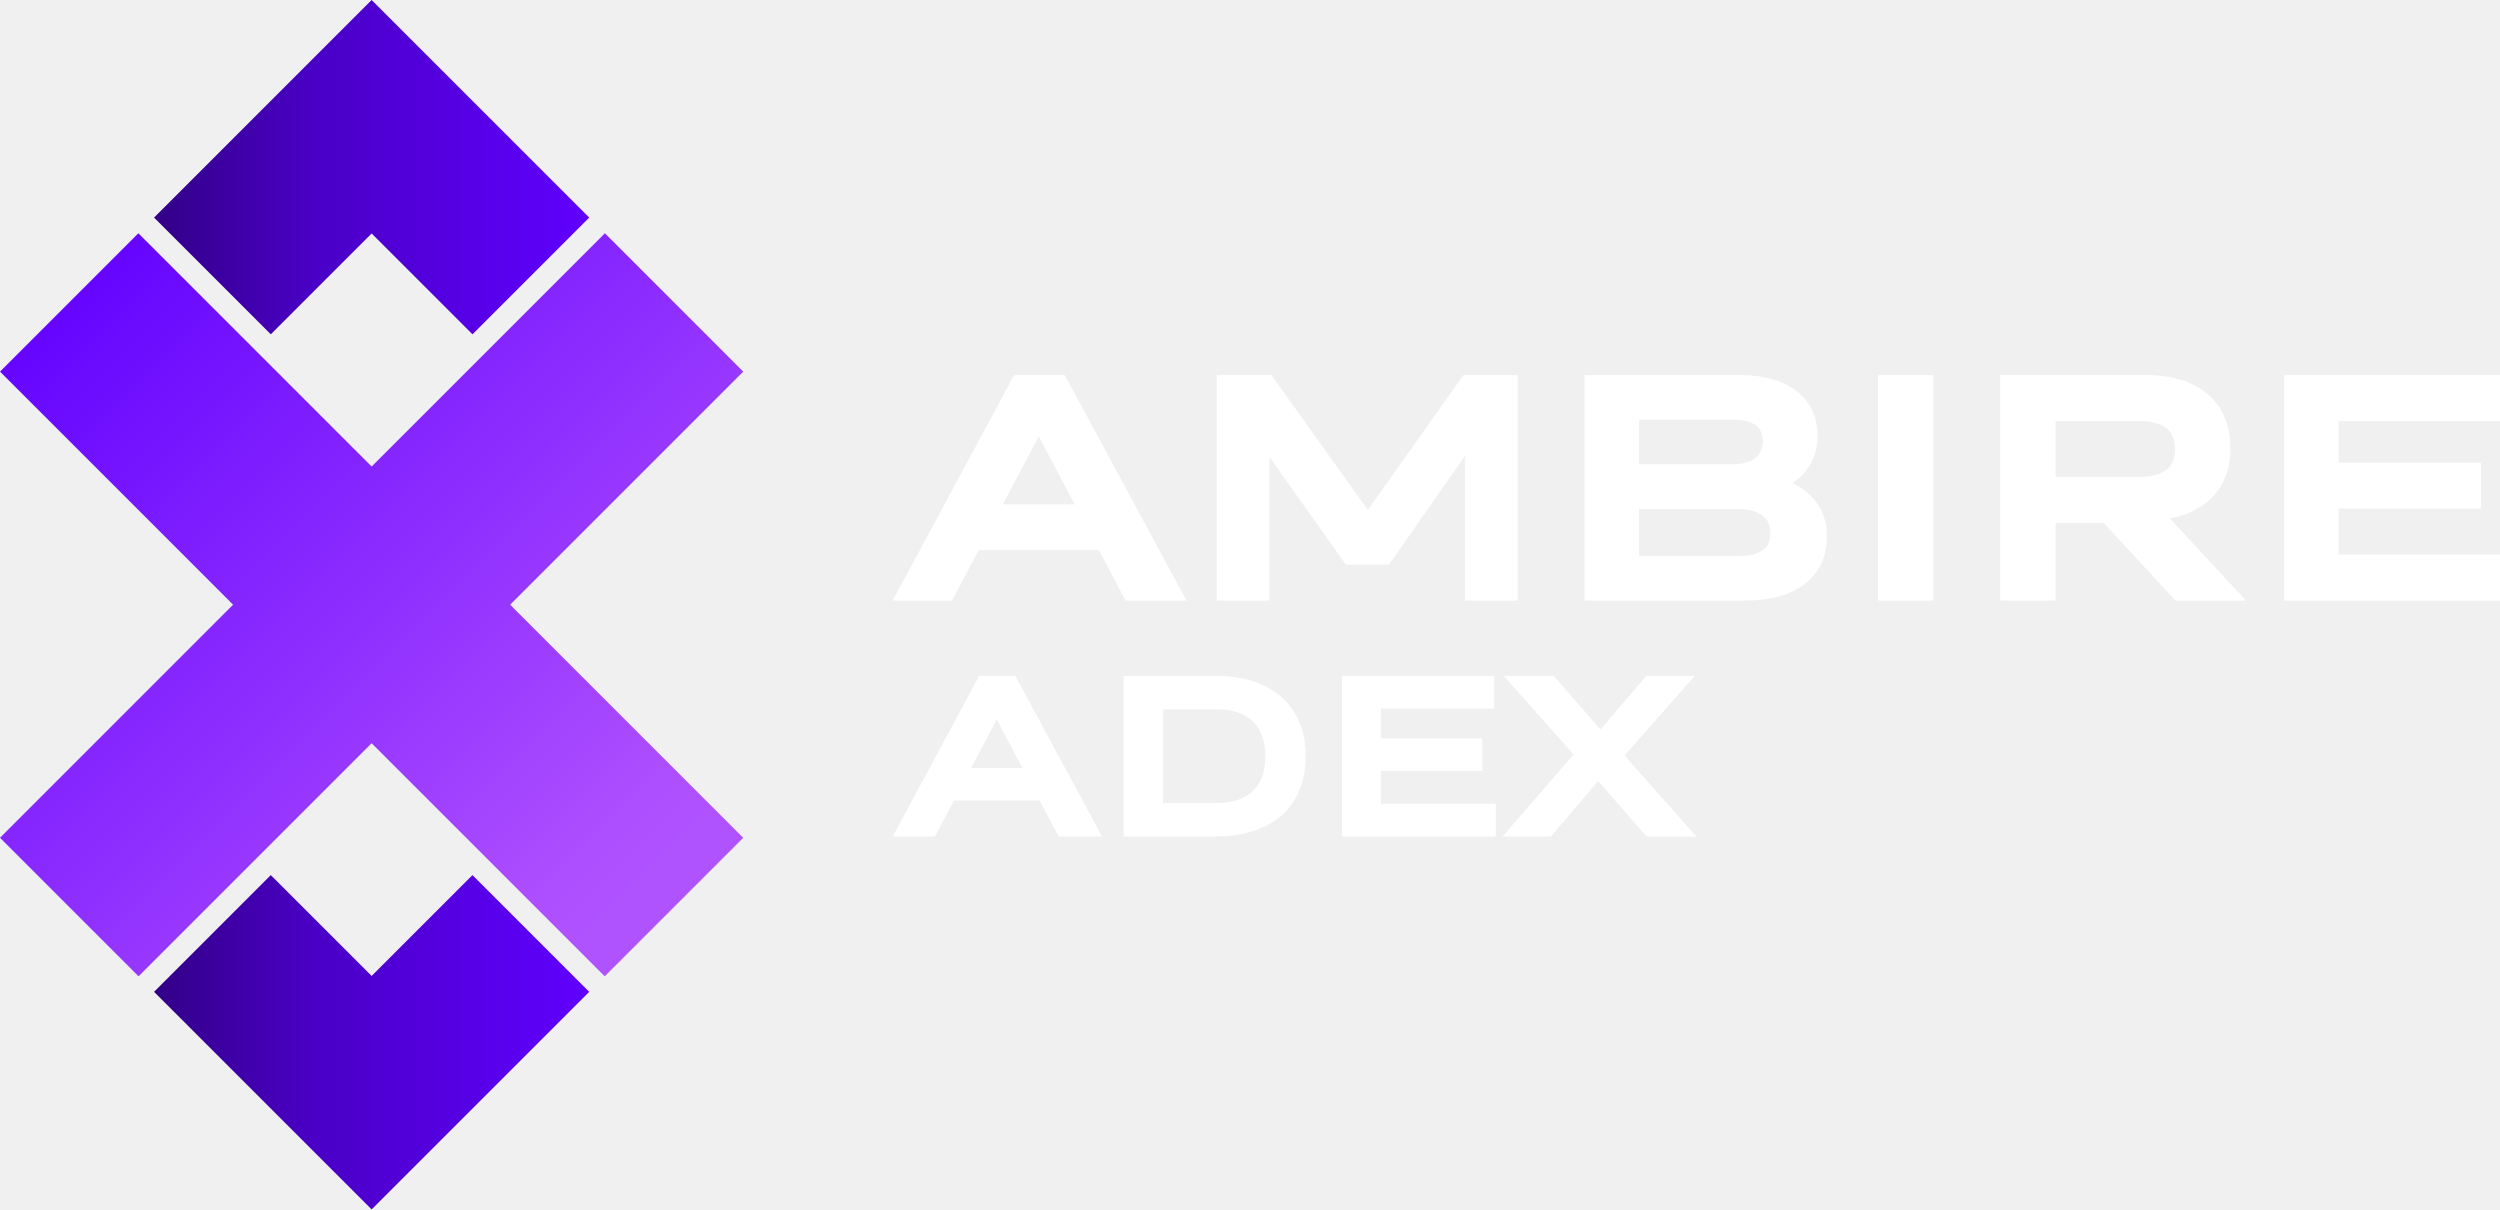
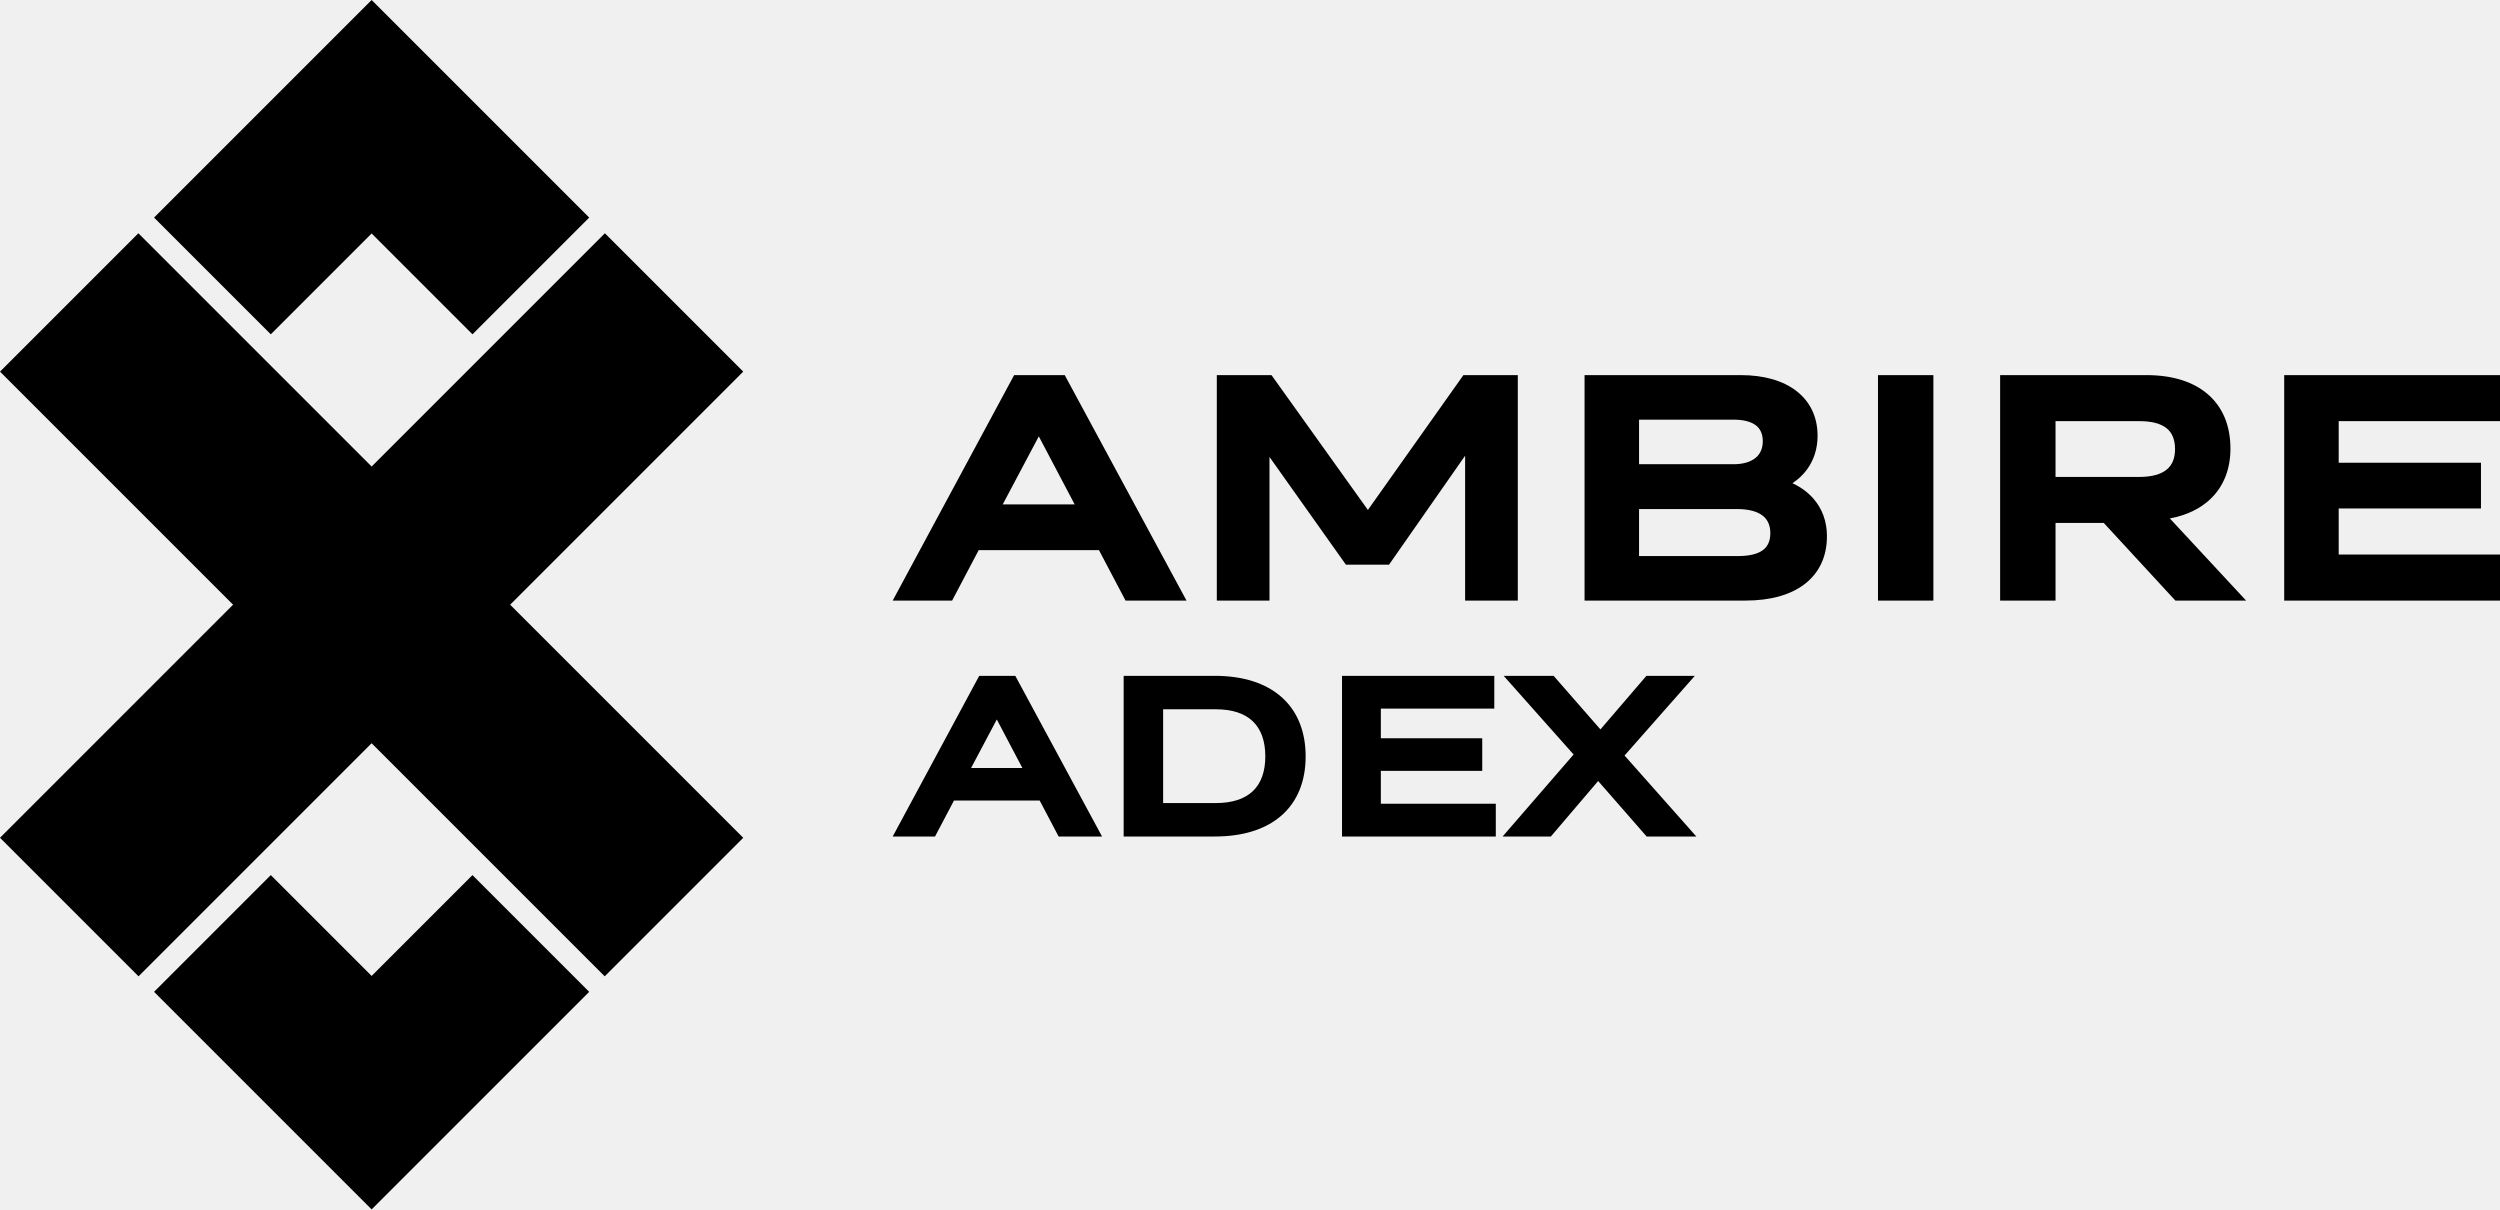
<svg xmlns="http://www.w3.org/2000/svg" xml:space="preserve" width="112.596mm" height="54.47mm" version="1.1" style="shape-rendering:geometricPrecision; text-rendering:geometricPrecision; image-rendering:optimizeQuality; fill-rule:evenodd; clip-rule:evenodd" viewBox="0 0 11736.43 5677.61">
  <defs>
    <style type="text/css">
-    
-     .fil0 {fill:white}
-     .fil2 {fill:url(#id0)}
-     .fil1 {fill:url(#id1)}
   
  </style>
    <linearGradient id="id0" gradientUnits="objectBoundingBox" x1="100%" y1="50%" x2="4.44089e-14%" y2="50%">
      <stop offset="0" style="stop-opacity:1; stop-color:#6000FF" />
      <stop offset="0.651" style="stop-opacity:1; stop-color:#4900C3" />
      <stop offset="1" style="stop-opacity:1; stop-color:#320086" />
    </linearGradient>
    <linearGradient id="id1" gradientUnits="userSpaceOnUse" x1="2998.71" y1="6475.81" x2="-1034.11" y2="2443.99">
      <stop offset="0" style="stop-opacity:1; stop-color:#AE60FF" />
      <stop offset="0.322" style="stop-opacity:1; stop-color:#AF50FF" />
      <stop offset="1" style="stop-opacity:1; stop-color:#6000FF" />
    </linearGradient>
  </defs>
  <g id="Layer_x0020_1">
    <g id="_2583655753520">
      <path class="fil0" d="M5283.98 2819.45l-124.82 -236.82 -564.61 0 -124.79 236.82 -278.97 0c189.97,-352.85 379.91,-705.73 570.08,-1058.49l237.65 0 571.59 1058.49 -286.13 0zm-407.21 -771l-169.4 319.49 337.73 0 -168.33 -319.49zm835.62 771l0 -1058.49 256.76 0 452.51 633 448.44 -633 255.33 0 0 1058.49 -247.33 0 0 -680.19 -357.12 511.45 -202.63 0 -358.67 -505.62 0 674.37 -247.3 0zm2481.14 0l-754.73 0 0 -1058.49 733.47 0c109.13,0 198.17,26.04 260.58,74.12 64.39,49.62 99.91,121.37 99.91,211.2 0,59.31 -17.14,114.3 -51.4,160 -17.71,23.62 -39.91,44.55 -66.58,62.08 39.59,18.63 72.46,42.88 98.08,72.07 41.81,47.62 63.86,107.5 63.86,176.69 0,95.59 -36.08,172.14 -104.67,224.92 -65.21,50.15 -159.17,77.41 -278.51,77.41zm50.53 -821.93c-23.13,-18.16 -59.29,-27.54 -107.25,-27.54l-442.19 0 0 209.35 443.61 0c44.17,0 80.03,-10.51 103.88,-30.19 21.26,-17.54 33.41,-43.7 33.41,-77.33 0,-33.17 -10.84,-58.11 -31.46,-74.3zm30.95 423.21c-26.52,-20.53 -67.37,-30.98 -119.76,-30.98l-460.63 0 0 220.7 464.88 0c54.02,0 92.98,-10.01 117.65,-28.79 22.71,-17.29 33.82,-43.99 33.82,-78.72 0,-36.73 -12.71,-64.2 -35.96,-82.21zm541.32 398.72l0 -1058.49 260.08 0 0 1058.49 -260.08 0zm573.44 0l0 -1058.49 686.67 0c123.99,0 221.07,31.73 288.25,89.69 69.82,60.24 106.27,147.28 106.27,255.2 0,97.71 -32.63,178.5 -94.21,237.06 -47.31,45.01 -111.31,76.15 -190.22,90.94l358.05 385.59 -332.13 0 -336.11 -364.46 -226.49 0 0 364.46 -260.07 0zm782.51 -808.26c-27.39,-22.55 -70.38,-34.12 -128.46,-34.12l-393.99 0 0 261.82 393.99 0c57.02,0 100.12,-11.74 127.95,-34.43 25.67,-20.93 39.12,-53.09 39.12,-95.77 0,-43.76 -13.01,-76.46 -38.61,-97.5zm551.06 808.26l0 -1058.49 1013.11 0 0 216.12 -757.28 0 0 195.16 667.95 0 0 214.68 -667.95 0 0 216.44 757.28 0 0 216.09 -1013.11 0z" />
      <path class="fil0" d="M5134.45 3927l-164.65 0 -88.94 -168.78 -402.38 0 -88.92 168.78 -198.76 0c135.35,-251.47 270.69,-502.94 406.25,-754.28l169.31 0 407.3 754.28 -39.2 0zm-454.84 -549.48l-120.76 227.75 240.73 0 -119.97 -227.75zm1023.16 549.48l-427.66 0 0 -754.28 427.66 0c134.61,0 240.02,35.09 312.61,98.94 74.76,65.76 114.05,161.07 114.05,279.22 0,117.95 -39.2,212.63 -113.86,277.92 -72.63,63.53 -178.13,98.2 -312.81,98.2zm-242.37 -157l247.42 0c77.48,0 135.44,-19.62 173.68,-55.89 38.96,-36.96 58.59,-92.49 58.59,-163.23 0,-71.34 -19.64,-127.38 -58.65,-164.71 -38.21,-36.64 -96.14,-56.44 -173.61,-56.44l-247.42 0 0 440.28zm1538.32 157l-698.51 0 0 -754.28 714.86 0 0 153.96 -532.6 0 0 139.13 476 0 0 152.94 -476 0 0 154.28 539.66 0 0 153.96 -23.42 0zm503.89 -260.55l-221.96 260.55 -226.6 0 333.35 -384.98 -328.26 -369.3 234.47 0 219.72 251.53 215.86 -251.53 227.25 0 -329.91 374.13 337.07 380.15 -233.26 0 -227.74 -260.55z" />
    </g>
    <g id="_2583655752848">
      <polygon class="fil1" points="-0,3933.03 1094.24,2838.78 0.04,1744.58 649.56,1095.07 1744.58,2190.12 2839.69,1095.07 3489.21,1744.58 2394.96,2838.83 3489.17,3933.03 2838.83,4583.37 1744.62,3489.17 650.38,4583.41 " />
      <polygon class="fil2" points="723.2,1021.43 1744.62,0 2766.05,1021.43 2218.05,1569.43 1744.62,1096 1271.2,1569.43 " />
      <polygon class="fil2" points="723.2,4656.19 1744.62,5677.61 2766.05,4656.19 2218.05,4108.18 1744.62,4581.61 1271.2,4108.18 " />
    </g>
  </g>
</svg>
